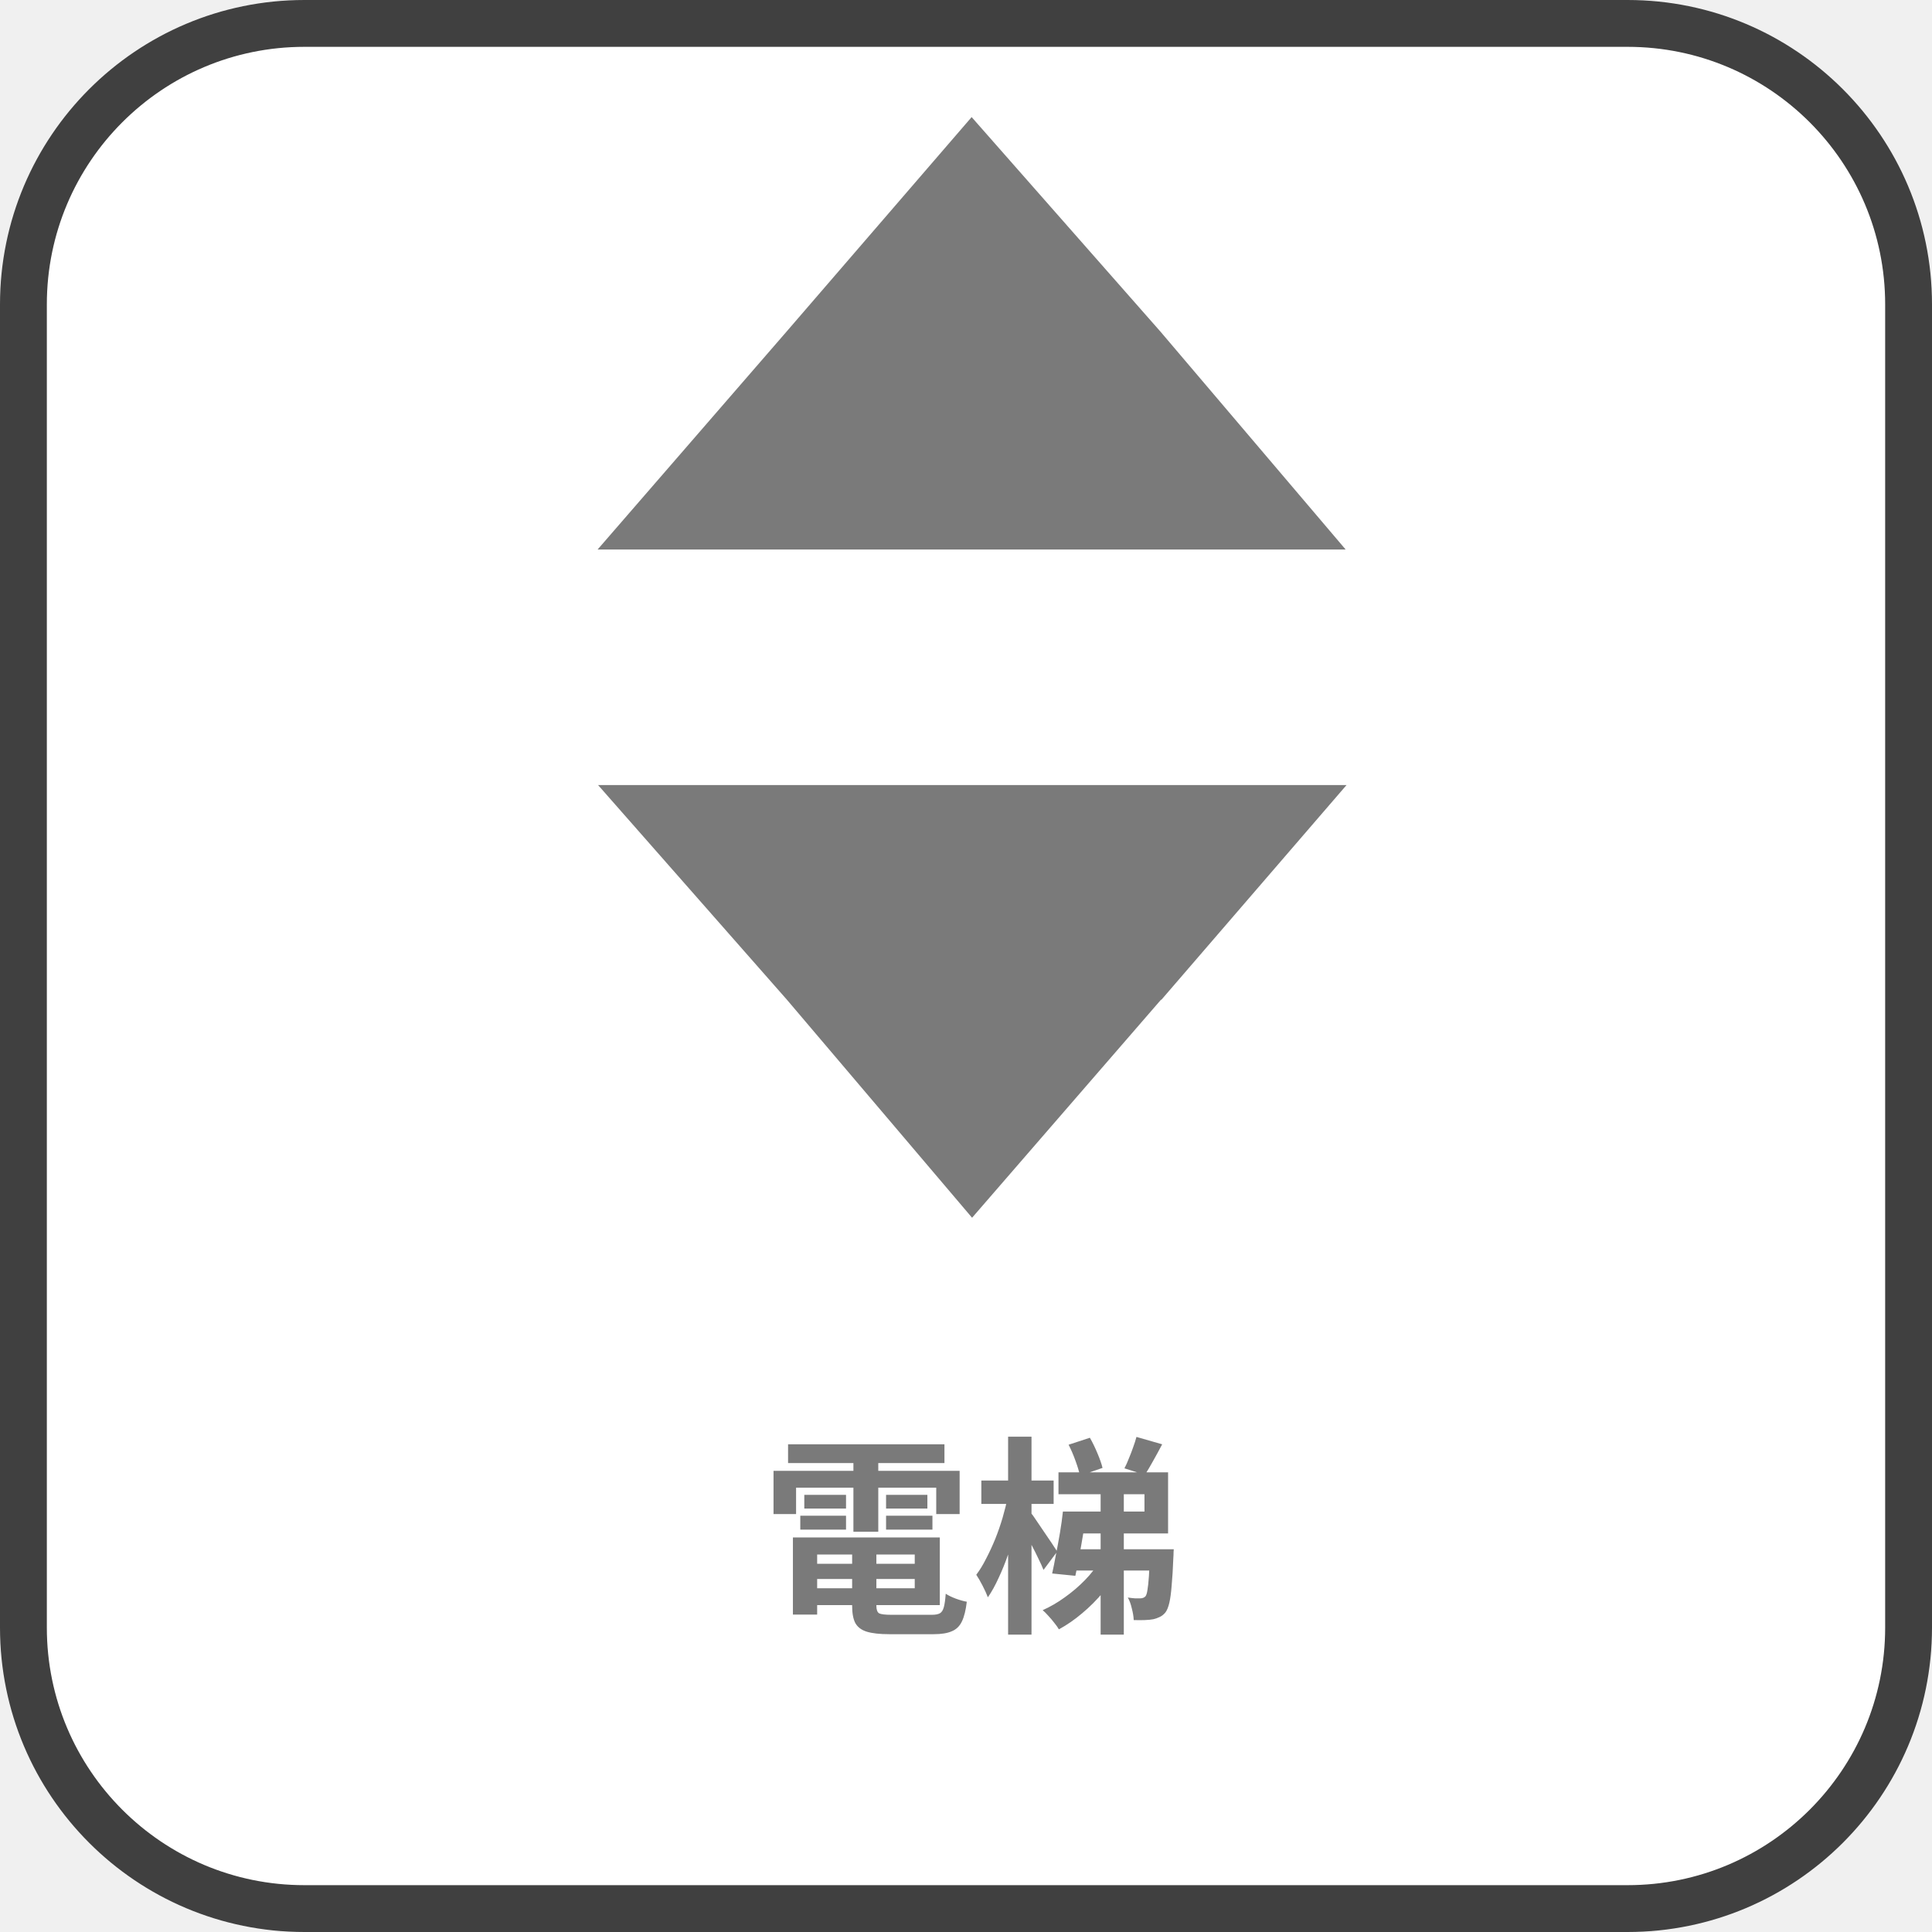
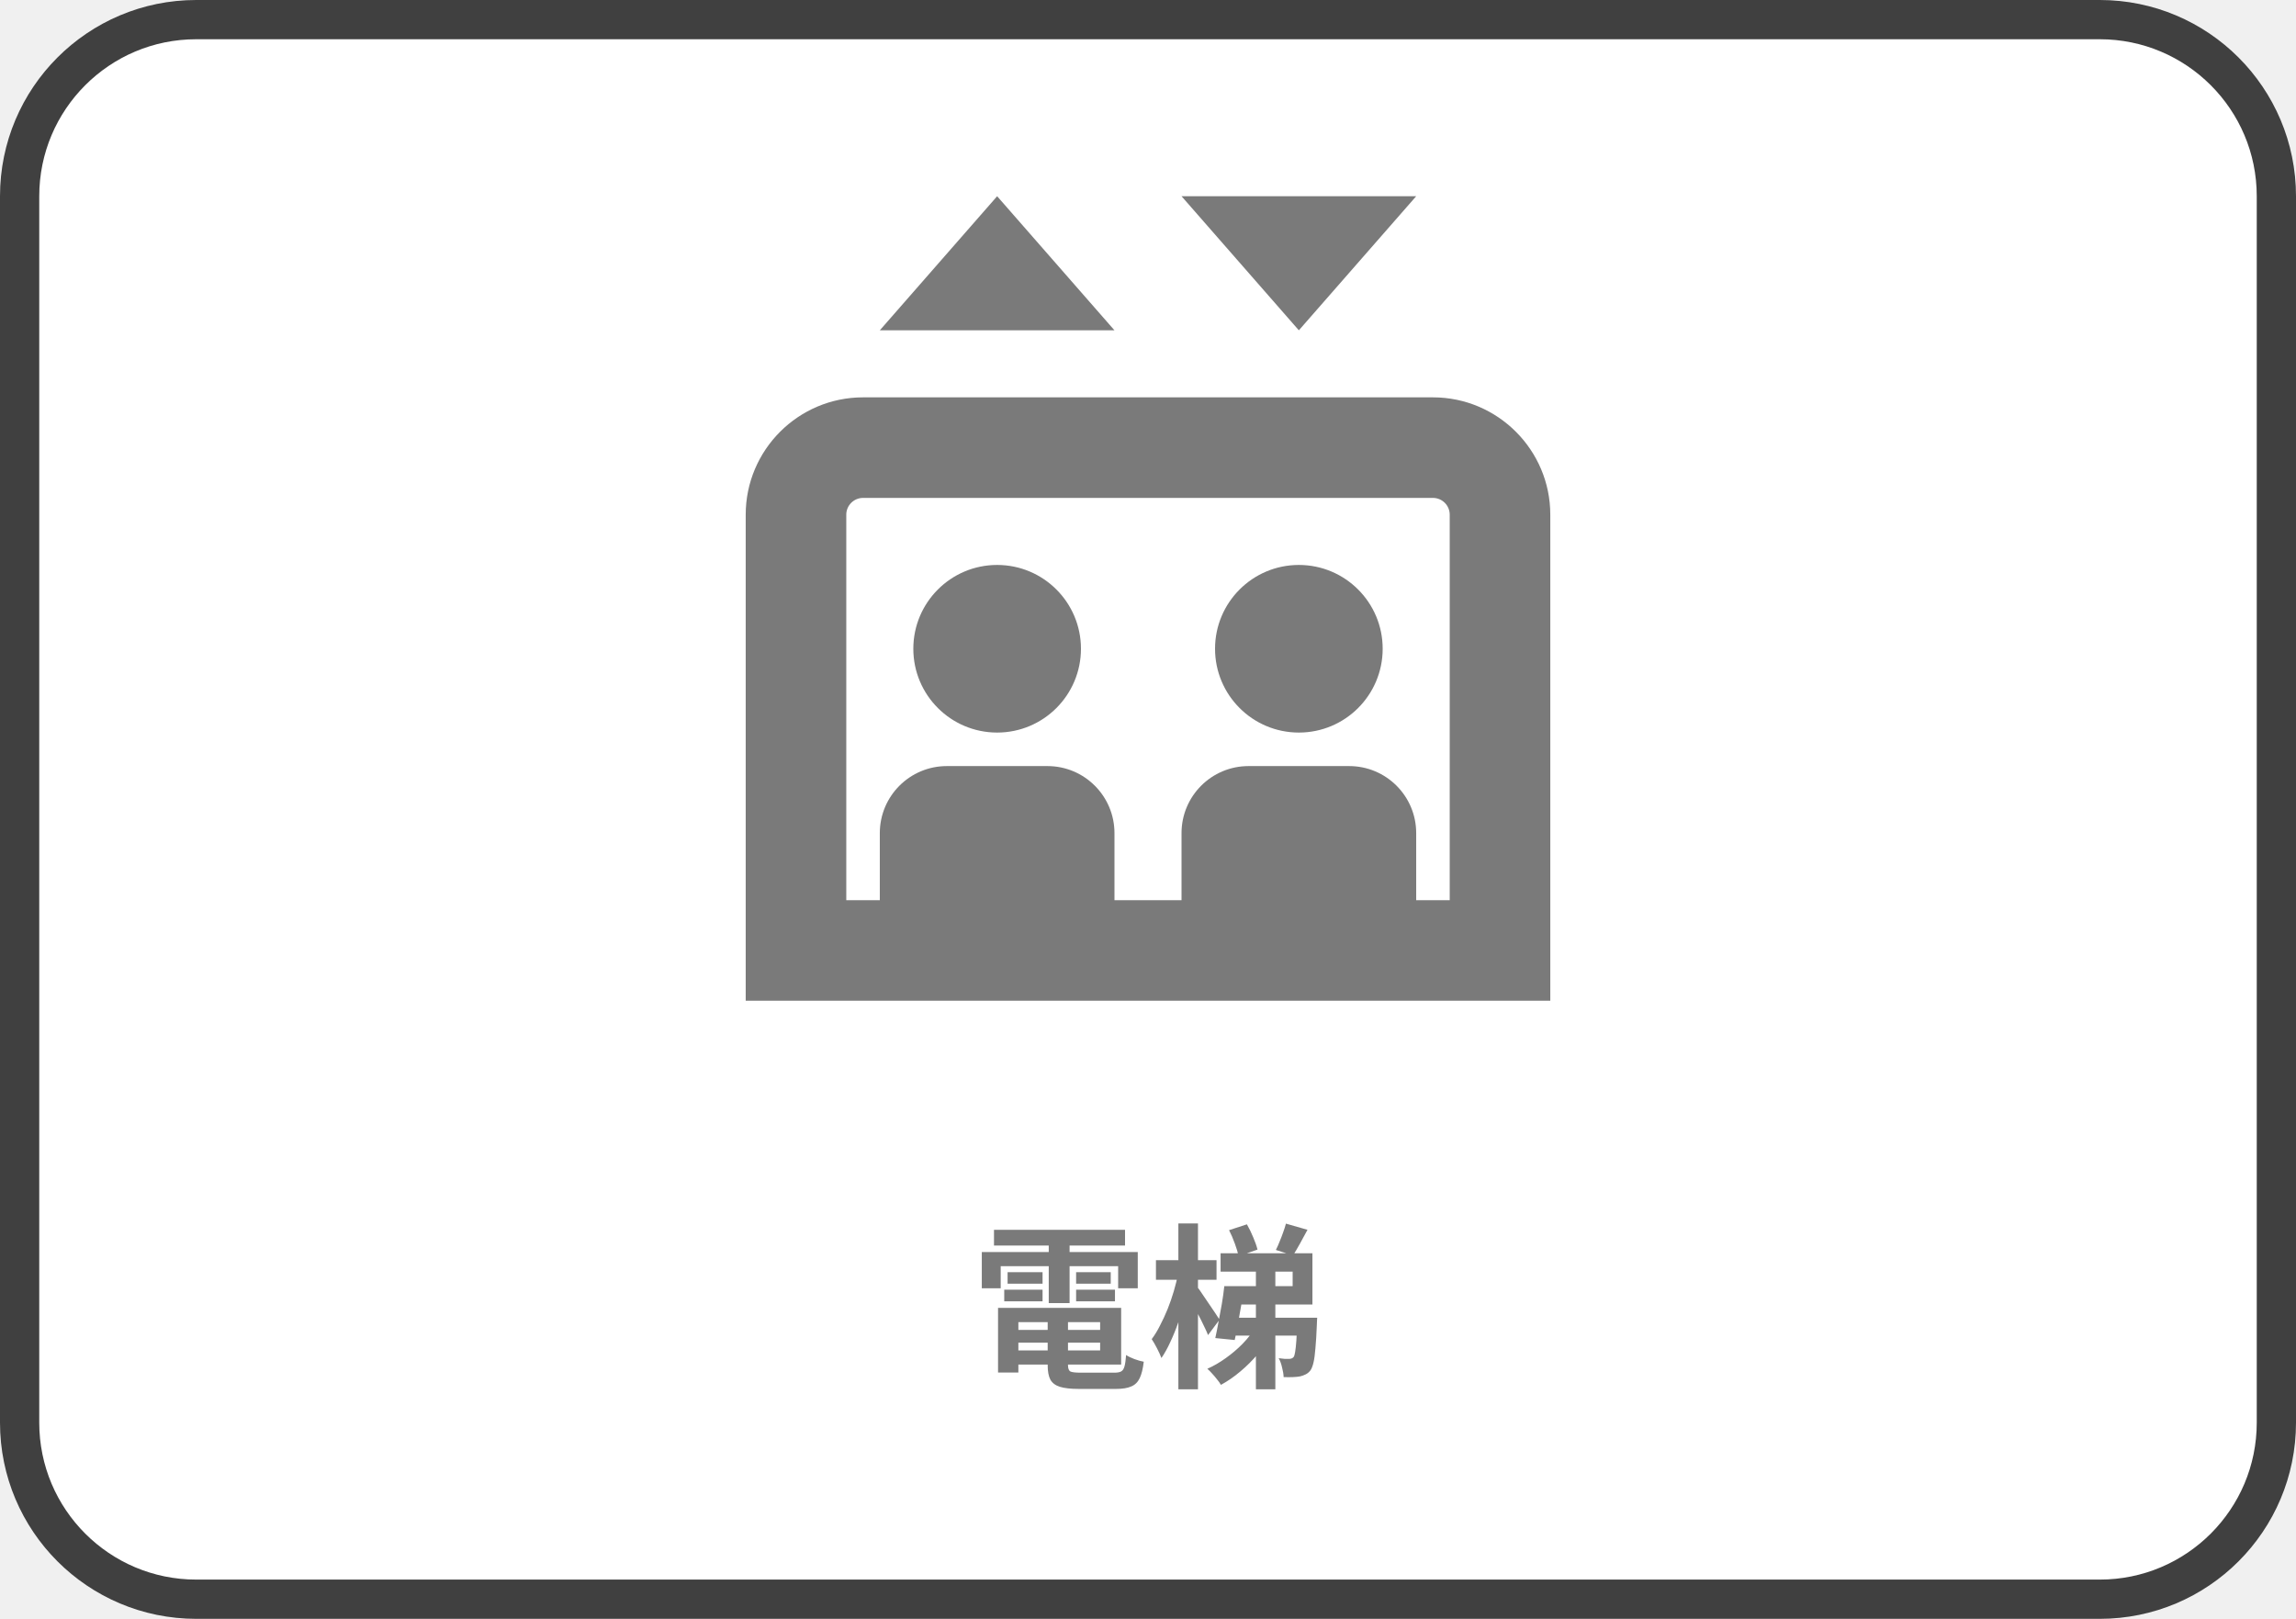
- <svg xmlns="http://www.w3.org/2000/svg" width="165" height="165" viewBox="0 0 165 165" fill="none">
-   <rect x="2" y="2" width="161" height="161" rx="24" fill="white" />
-   <rect x="2" y="2" width="161" height="161" rx="24" stroke="#404040" stroke-width="4" />
-   <path d="M68.798 133.554H79.004V134.85H68.798V133.554ZM68.798 131.304H80.264V137.082H68.798V135.642H78.122V132.762H68.798V131.304ZM72.776 132.114H74.846V137.136C74.846 137.472 74.924 137.688 75.08 137.784C75.248 137.868 75.602 137.91 76.142 137.91C76.25 137.91 76.412 137.91 76.628 137.91C76.856 137.91 77.108 137.91 77.384 137.91C77.672 137.91 77.954 137.91 78.23 137.91C78.518 137.91 78.782 137.91 79.022 137.91C79.262 137.91 79.448 137.91 79.58 137.91C79.88 137.91 80.108 137.868 80.264 137.784C80.42 137.7 80.534 137.526 80.606 137.262C80.678 136.998 80.732 136.614 80.768 136.11C80.984 136.254 81.266 136.392 81.614 136.524C81.974 136.656 82.292 136.746 82.568 136.794C82.484 137.514 82.346 138.072 82.154 138.468C81.962 138.876 81.674 139.158 81.29 139.314C80.918 139.482 80.402 139.566 79.742 139.566C79.634 139.566 79.448 139.566 79.184 139.566C78.932 139.566 78.644 139.566 78.32 139.566C78.008 139.566 77.69 139.566 77.366 139.566C77.042 139.566 76.754 139.566 76.502 139.566C76.25 139.566 76.064 139.566 75.944 139.566C75.128 139.566 74.486 139.494 74.018 139.35C73.562 139.206 73.238 138.96 73.046 138.612C72.866 138.264 72.776 137.778 72.776 137.154V132.114ZM67.718 131.304H69.788V137.892H67.718V131.304ZM67.304 123.348H80.66V124.95H67.304V123.348ZM68.69 127.668H72.254V128.838H68.69V127.668ZM68.348 129.45H72.254V130.638H68.348V129.45ZM75.674 129.45H79.634V130.638H75.674V129.45ZM75.674 127.668H79.202V128.838H75.674V127.668ZM72.884 123.996H75.008V130.818H72.884V123.996ZM66.062 125.616H81.956V129.306H79.958V127.056H67.988V129.306H66.062V125.616ZM91.19 132.312H98.804V134.13H91.19V132.312ZM91.262 123.384L93.08 122.79C93.308 123.186 93.524 123.63 93.728 124.122C93.932 124.602 94.076 125.016 94.16 125.364L92.234 126.03C92.162 125.682 92.036 125.262 91.856 124.77C91.676 124.266 91.478 123.804 91.262 123.384ZM97.058 122.718L99.254 123.348C99.002 123.828 98.744 124.302 98.48 124.77C98.228 125.226 97.994 125.622 97.778 125.958L96.032 125.4C96.164 125.148 96.29 124.866 96.41 124.554C96.542 124.242 96.662 123.93 96.77 123.618C96.89 123.294 96.986 122.994 97.058 122.718ZM93.998 126.174H95.978V139.602H93.998V126.174ZM90.776 129.09H92.81C92.726 129.702 92.624 130.344 92.504 131.016C92.396 131.676 92.282 132.318 92.162 132.942C92.054 133.554 91.946 134.1 91.838 134.58L89.858 134.382C89.966 133.902 90.074 133.362 90.182 132.762C90.302 132.162 90.416 131.544 90.524 130.908C90.632 130.272 90.716 129.666 90.776 129.09ZM98.21 132.312H100.244C100.244 132.312 100.238 132.402 100.226 132.582C100.226 132.762 100.22 132.912 100.208 133.032C100.172 133.98 100.124 134.772 100.064 135.408C100.016 136.032 99.95 136.524 99.866 136.884C99.782 137.244 99.674 137.514 99.542 137.694C99.398 137.874 99.236 138.006 99.056 138.09C98.888 138.174 98.702 138.24 98.498 138.288C98.318 138.324 98.078 138.348 97.778 138.36C97.49 138.372 97.172 138.372 96.824 138.36C96.812 138.06 96.758 137.73 96.662 137.37C96.578 136.998 96.464 136.686 96.32 136.434C96.56 136.47 96.77 136.494 96.95 136.506C97.13 136.506 97.268 136.506 97.364 136.506C97.568 136.506 97.724 136.446 97.832 136.326C97.904 136.23 97.958 136.056 97.994 135.804C98.042 135.54 98.084 135.15 98.12 134.634C98.156 134.118 98.186 133.434 98.21 132.582V132.312ZM93.926 133.302L95.618 133.932C95.234 134.64 94.766 135.324 94.214 135.984C93.662 136.644 93.062 137.244 92.414 137.784C91.778 138.324 91.118 138.78 90.434 139.152C90.338 138.984 90.206 138.798 90.038 138.594C89.882 138.39 89.714 138.192 89.534 138C89.354 137.796 89.192 137.634 89.048 137.514C89.696 137.226 90.326 136.86 90.938 136.416C91.562 135.972 92.132 135.486 92.648 134.958C93.176 134.418 93.602 133.866 93.926 133.302ZM91.802 129.09H97.742V127.614H90.398V125.742H99.758V130.962H91.802V129.09ZM83.81 126.444H89.984V128.442H83.81V126.444ZM86.096 122.7H88.094V139.602H86.096V122.7ZM86.078 127.812L87.302 128.226C87.17 128.946 87.002 129.69 86.798 130.458C86.606 131.226 86.378 131.976 86.114 132.708C85.862 133.44 85.586 134.124 85.286 134.76C84.998 135.396 84.692 135.948 84.368 136.416C84.26 136.128 84.11 135.798 83.918 135.426C83.726 135.054 83.546 134.742 83.378 134.49C83.678 134.094 83.96 133.632 84.224 133.104C84.5 132.576 84.758 132.018 84.998 131.43C85.238 130.83 85.448 130.224 85.628 129.612C85.808 128.988 85.958 128.388 86.078 127.812ZM88.022 129.18C88.13 129.3 88.286 129.516 88.49 129.828C88.706 130.14 88.934 130.476 89.174 130.836C89.426 131.196 89.654 131.532 89.858 131.844C90.062 132.156 90.206 132.378 90.29 132.51L89.12 134.076C89.012 133.8 88.868 133.482 88.688 133.122C88.52 132.762 88.334 132.39 88.13 132.006C87.938 131.61 87.746 131.244 87.554 130.908C87.374 130.572 87.218 130.29 87.086 130.062L88.022 129.18Z" fill="#7A7A7A" />
-   <path d="M99.15 85.383L83.019 104L67.208 85.383L51.077 67.046H115L99.188 85.383H99.15ZM51.039 46.929L67.169 28.326L82.981 10L99.111 28.326L114.923 46.929H51H51.039Z" fill="#7A7A7A" />
+ <svg xmlns="http://www.w3.org/2000/svg" width="234" height="165" viewBox="0 0 234 165" fill="none">
+   <rect x="2" y="2" width="230" height="161" rx="18" fill="white" />
+   <rect x="2" y="2" width="230" height="161" rx="18" stroke="#404040" stroke-width="4" />
+   <path d="M102.798 135.554H113.004V136.85H102.798V135.554ZM102.798 133.304H114.264V139.082H102.798V137.642H112.122V134.762H102.798V133.304ZM106.776 134.114H108.846V139.136C108.846 139.472 108.924 139.688 109.08 139.784C109.248 139.868 109.602 139.91 110.142 139.91C110.25 139.91 110.412 139.91 110.628 139.91C110.856 139.91 111.108 139.91 111.384 139.91C111.672 139.91 111.954 139.91 112.23 139.91C112.518 139.91 112.782 139.91 113.022 139.91C113.262 139.91 113.448 139.91 113.58 139.91C113.88 139.91 114.108 139.868 114.264 139.784C114.42 139.7 114.534 139.526 114.606 139.262C114.678 138.998 114.732 138.614 114.768 138.11C114.984 138.254 115.266 138.392 115.614 138.524C115.974 138.656 116.292 138.746 116.568 138.794C116.484 139.514 116.346 140.072 116.154 140.468C115.962 140.876 115.674 141.158 115.29 141.314C114.918 141.482 114.402 141.566 113.742 141.566C113.634 141.566 113.448 141.566 113.184 141.566C112.932 141.566 112.644 141.566 112.32 141.566C112.008 141.566 111.69 141.566 111.366 141.566C111.042 141.566 110.754 141.566 110.502 141.566C110.25 141.566 110.064 141.566 109.944 141.566C109.128 141.566 108.486 141.494 108.018 141.35C107.562 141.206 107.238 140.96 107.046 140.612C106.866 140.264 106.776 139.778 106.776 139.154V134.114ZM101.718 133.304H103.788V139.892H101.718V133.304ZM101.304 125.348H114.66V126.95H101.304V125.348ZM102.69 129.668H106.254V130.838H102.69V129.668ZM102.348 131.45H106.254V132.638H102.348V131.45ZM109.674 131.45H113.634V132.638H109.674V131.45ZM109.674 129.668H113.202V130.838H109.674V129.668ZM106.884 125.996H109.008V132.818H106.884V125.996ZM100.062 127.616H115.956V131.306H113.958V129.056H101.988V131.306H100.062V127.616ZM125.19 134.312H132.804V136.13H125.19V134.312ZM125.262 125.384L127.08 124.79C127.308 125.186 127.524 125.63 127.728 126.122C127.932 126.602 128.076 127.016 128.16 127.364L126.234 128.03C126.162 127.682 126.036 127.262 125.856 126.77C125.676 126.266 125.478 125.804 125.262 125.384ZM131.058 124.718L133.254 125.348C133.002 125.828 132.744 126.302 132.48 126.77C132.228 127.226 131.994 127.622 131.778 127.958L130.032 127.4C130.164 127.148 130.29 126.866 130.41 126.554C130.542 126.242 130.662 125.93 130.77 125.618C130.89 125.294 130.986 124.994 131.058 124.718ZM127.998 128.174H129.978V141.602H127.998V128.174ZM124.776 131.09H126.81C126.726 131.702 126.624 132.344 126.504 133.016C126.396 133.676 126.282 134.318 126.162 134.942C126.054 135.554 125.946 136.1 125.838 136.58L123.858 136.382C123.966 135.902 124.074 135.362 124.182 134.762C124.302 134.162 124.416 133.544 124.524 132.908C124.632 132.272 124.716 131.666 124.776 131.09ZM132.21 134.312H134.244C134.244 134.312 134.238 134.402 134.226 134.582C134.226 134.762 134.22 134.912 134.208 135.032C134.172 135.98 134.124 136.772 134.064 137.408C134.016 138.032 133.95 138.524 133.866 138.884C133.782 139.244 133.674 139.514 133.542 139.694C133.398 139.874 133.236 140.006 133.056 140.09C132.888 140.174 132.702 140.24 132.498 140.288C132.318 140.324 132.078 140.348 131.778 140.36C131.49 140.372 131.172 140.372 130.824 140.36C130.812 140.06 130.758 139.73 130.662 139.37C130.578 138.998 130.464 138.686 130.32 138.434C130.56 138.47 130.77 138.494 130.95 138.506C131.13 138.506 131.268 138.506 131.364 138.506C131.568 138.506 131.724 138.446 131.832 138.326C131.904 138.23 131.958 138.056 131.994 137.804C132.042 137.54 132.084 137.15 132.12 136.634C132.156 136.118 132.186 135.434 132.21 134.582V134.312ZM127.926 135.302L129.618 135.932C129.234 136.64 128.766 137.324 128.214 137.984C127.662 138.644 127.062 139.244 126.414 139.784C125.778 140.324 125.118 140.78 124.434 141.152C124.338 140.984 124.206 140.798 124.038 140.594C123.882 140.39 123.714 140.192 123.534 140C123.354 139.796 123.192 139.634 123.048 139.514C123.696 139.226 124.326 138.86 124.938 138.416C125.562 137.972 126.132 137.486 126.648 136.958C127.176 136.418 127.602 135.866 127.926 135.302ZM125.802 131.09H131.742V129.614H124.398V127.742H133.758V132.962H125.802V131.09ZM117.81 128.444H123.984V130.442H117.81V128.444ZM120.096 124.7H122.094V141.602H120.096V124.7ZM120.078 129.812L121.302 130.226C121.17 130.946 121.002 131.69 120.798 132.458C120.606 133.226 120.378 133.976 120.114 134.708C119.862 135.44 119.586 136.124 119.286 136.76C118.998 137.396 118.692 137.948 118.368 138.416C118.26 138.128 118.11 137.798 117.918 137.426C117.726 137.054 117.546 136.742 117.378 136.49C117.678 136.094 117.96 135.632 118.224 135.104C118.5 134.576 118.758 134.018 118.998 133.43C119.238 132.83 119.448 132.224 119.628 131.612C119.808 130.988 119.958 130.388 120.078 129.812ZM122.022 131.18C122.13 131.3 122.286 131.516 122.49 131.828C122.706 132.14 122.934 132.476 123.174 132.836C123.426 133.196 123.654 133.532 123.858 133.844C124.062 134.156 124.206 134.378 124.29 134.51L123.12 136.076C123.012 135.8 122.868 135.482 122.688 135.122C122.52 134.762 122.334 134.39 122.13 134.006C121.938 133.61 121.746 133.244 121.554 132.908C121.374 132.572 121.218 132.29 121.086 132.062L122.022 131.18Z" fill="#7A7A7A" />
+   <path d="M146.042 40.5H87.958C81.364 40.5 76 45.864 76 52.458V102H158V52.458C158 45.864 152.636 40.5 146.042 40.5ZM147.75 91.75H144.333V84.917C144.333 81.141 141.275 78.083 137.5 78.083H127.25C123.475 78.083 120.417 81.141 120.417 84.917V91.75H113.583V84.917C113.583 81.141 110.525 78.083 106.75 78.083H96.5C92.725 78.083 89.667 81.141 89.667 84.917V91.75H86.25V52.458C86.25 51.515 87.019 50.75 87.958 50.75H146.042C146.981 50.75 147.75 51.515 147.75 52.458V91.75ZM113.583 33.667H89.667L101.625 20L113.583 33.667ZM132.375 33.667L120.417 20H144.333L132.375 33.667ZM110.167 66.125C110.167 70.843 106.343 74.667 101.625 74.667C96.907 74.667 93.083 70.843 93.083 66.125C93.083 61.407 96.907 57.583 101.625 57.583C106.343 57.583 110.167 61.407 110.167 66.125ZM140.917 66.125C140.917 70.843 137.093 74.667 132.375 74.667C127.657 74.667 123.833 70.843 123.833 66.125C123.833 61.407 127.657 57.583 132.375 57.583C137.093 57.583 140.917 61.407 140.917 66.125Z" fill="#7A7A7A" />
</svg>
